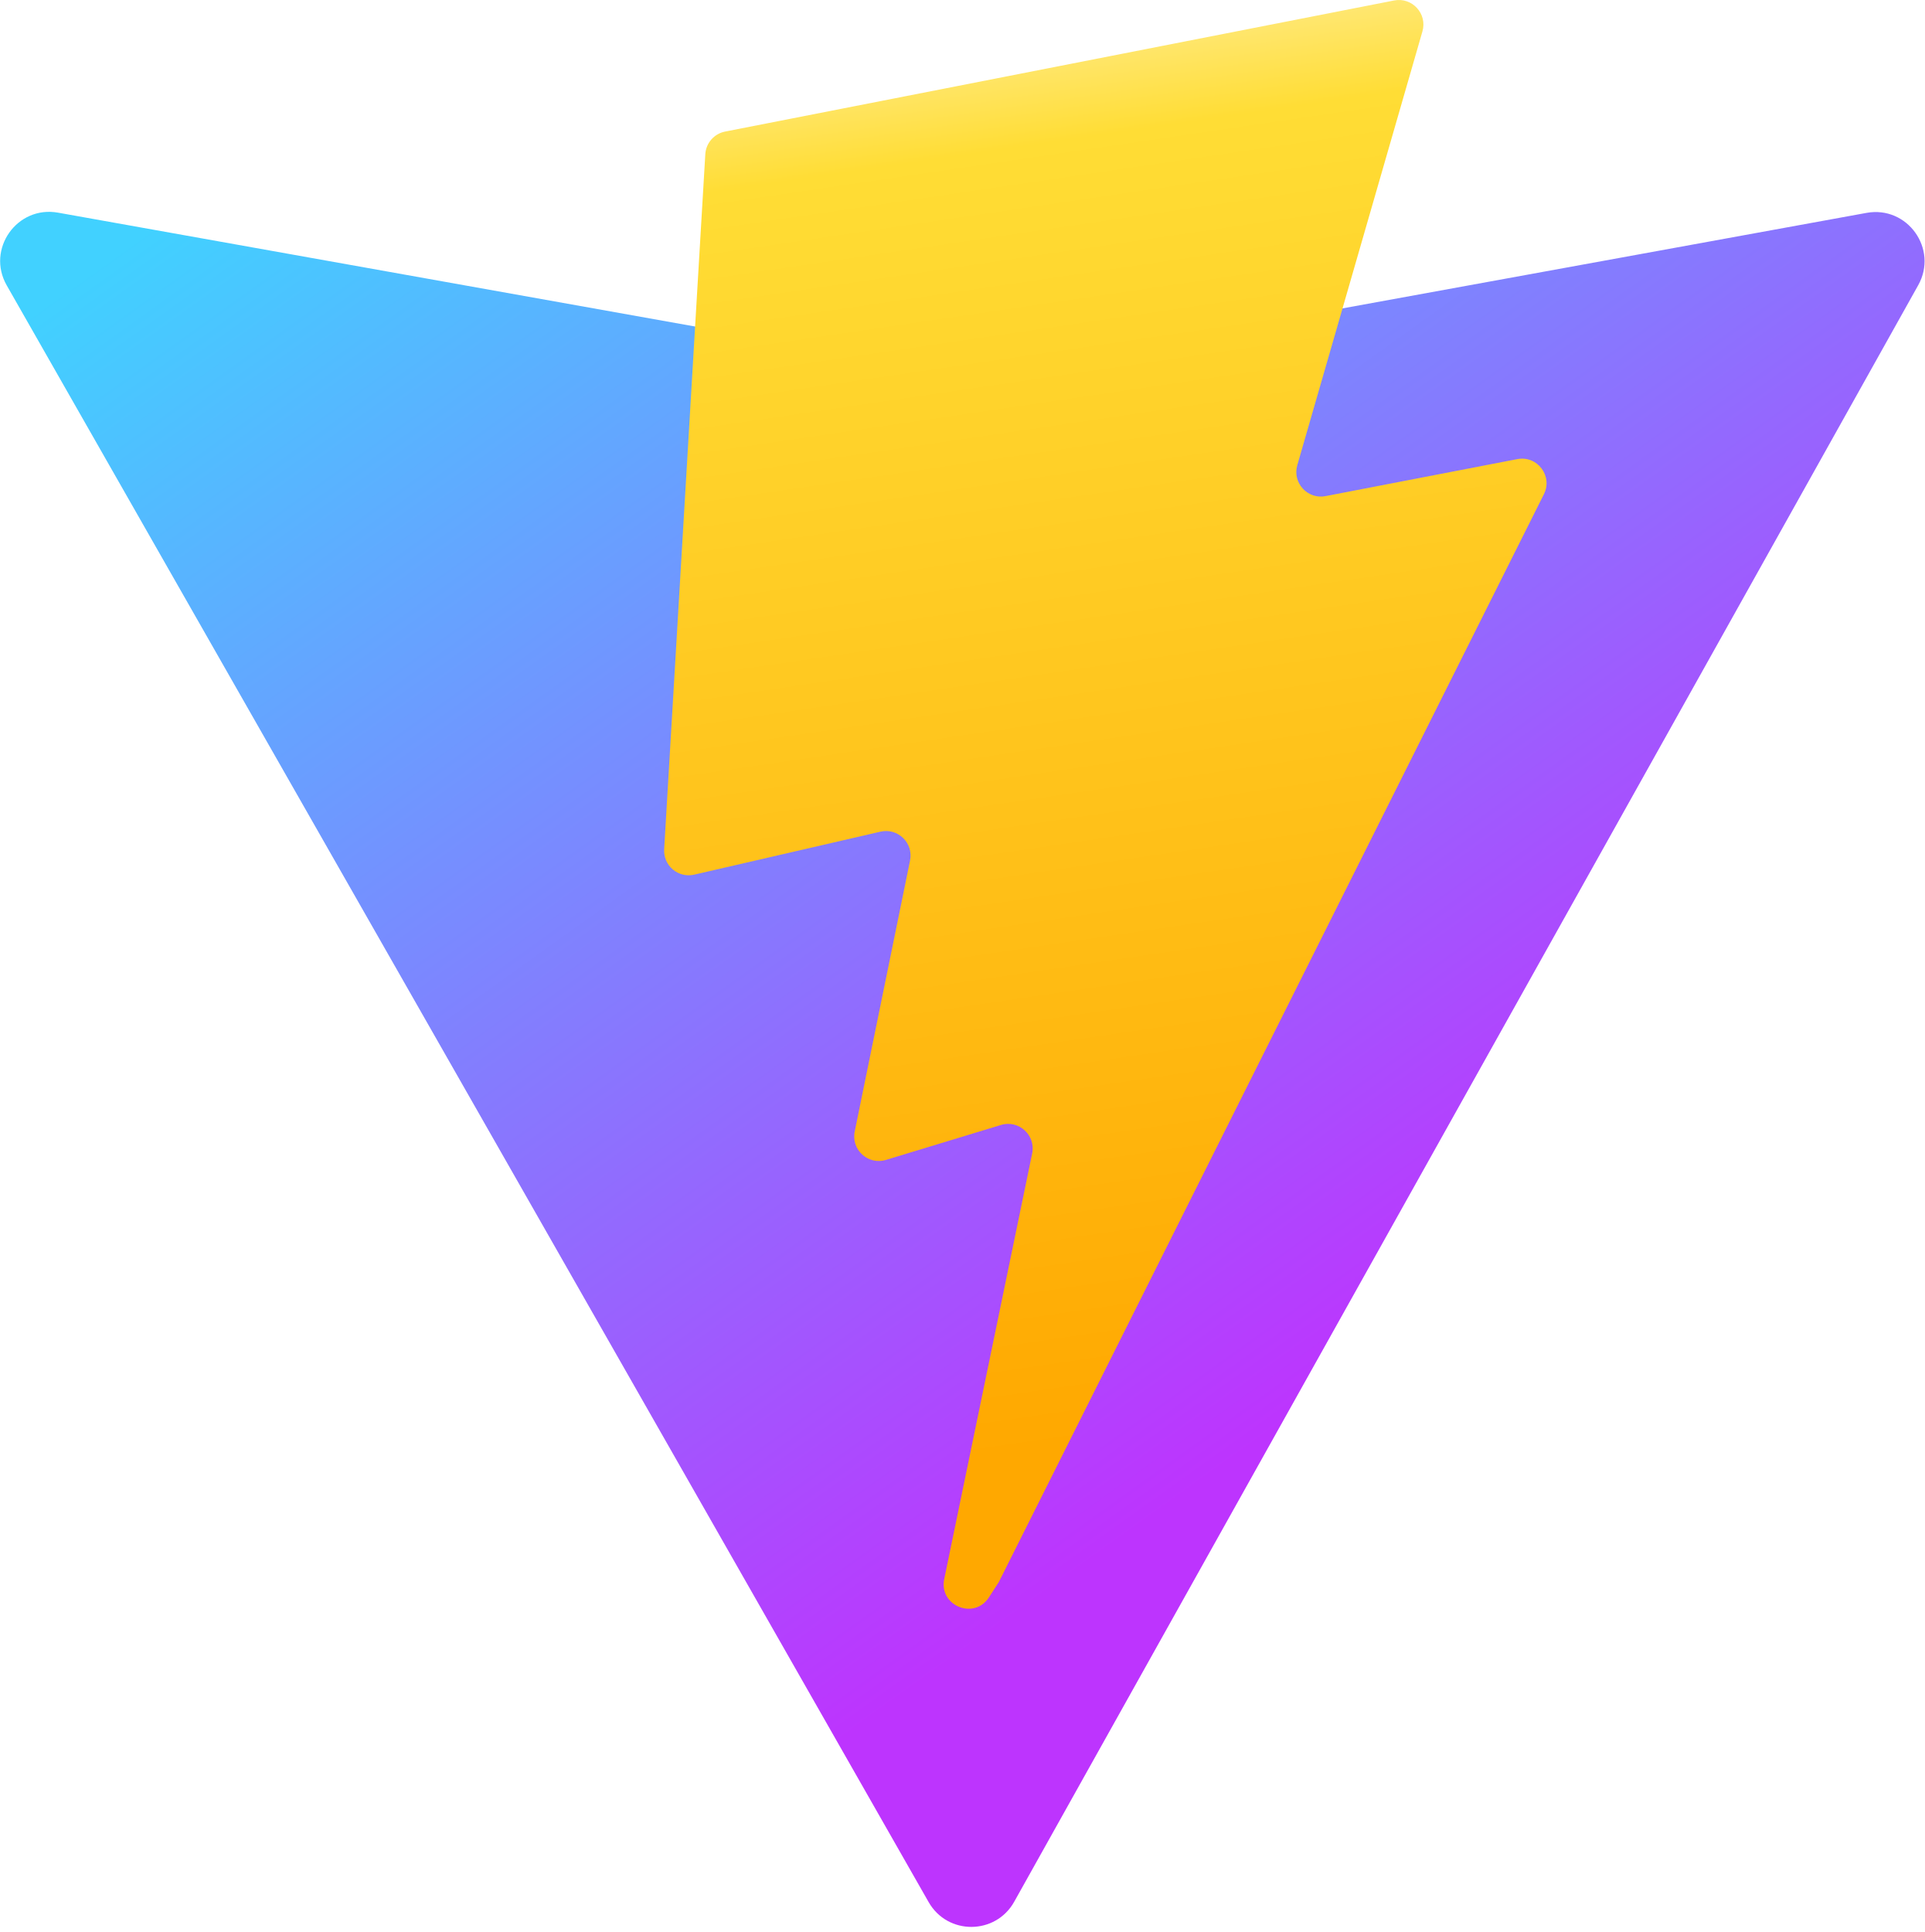
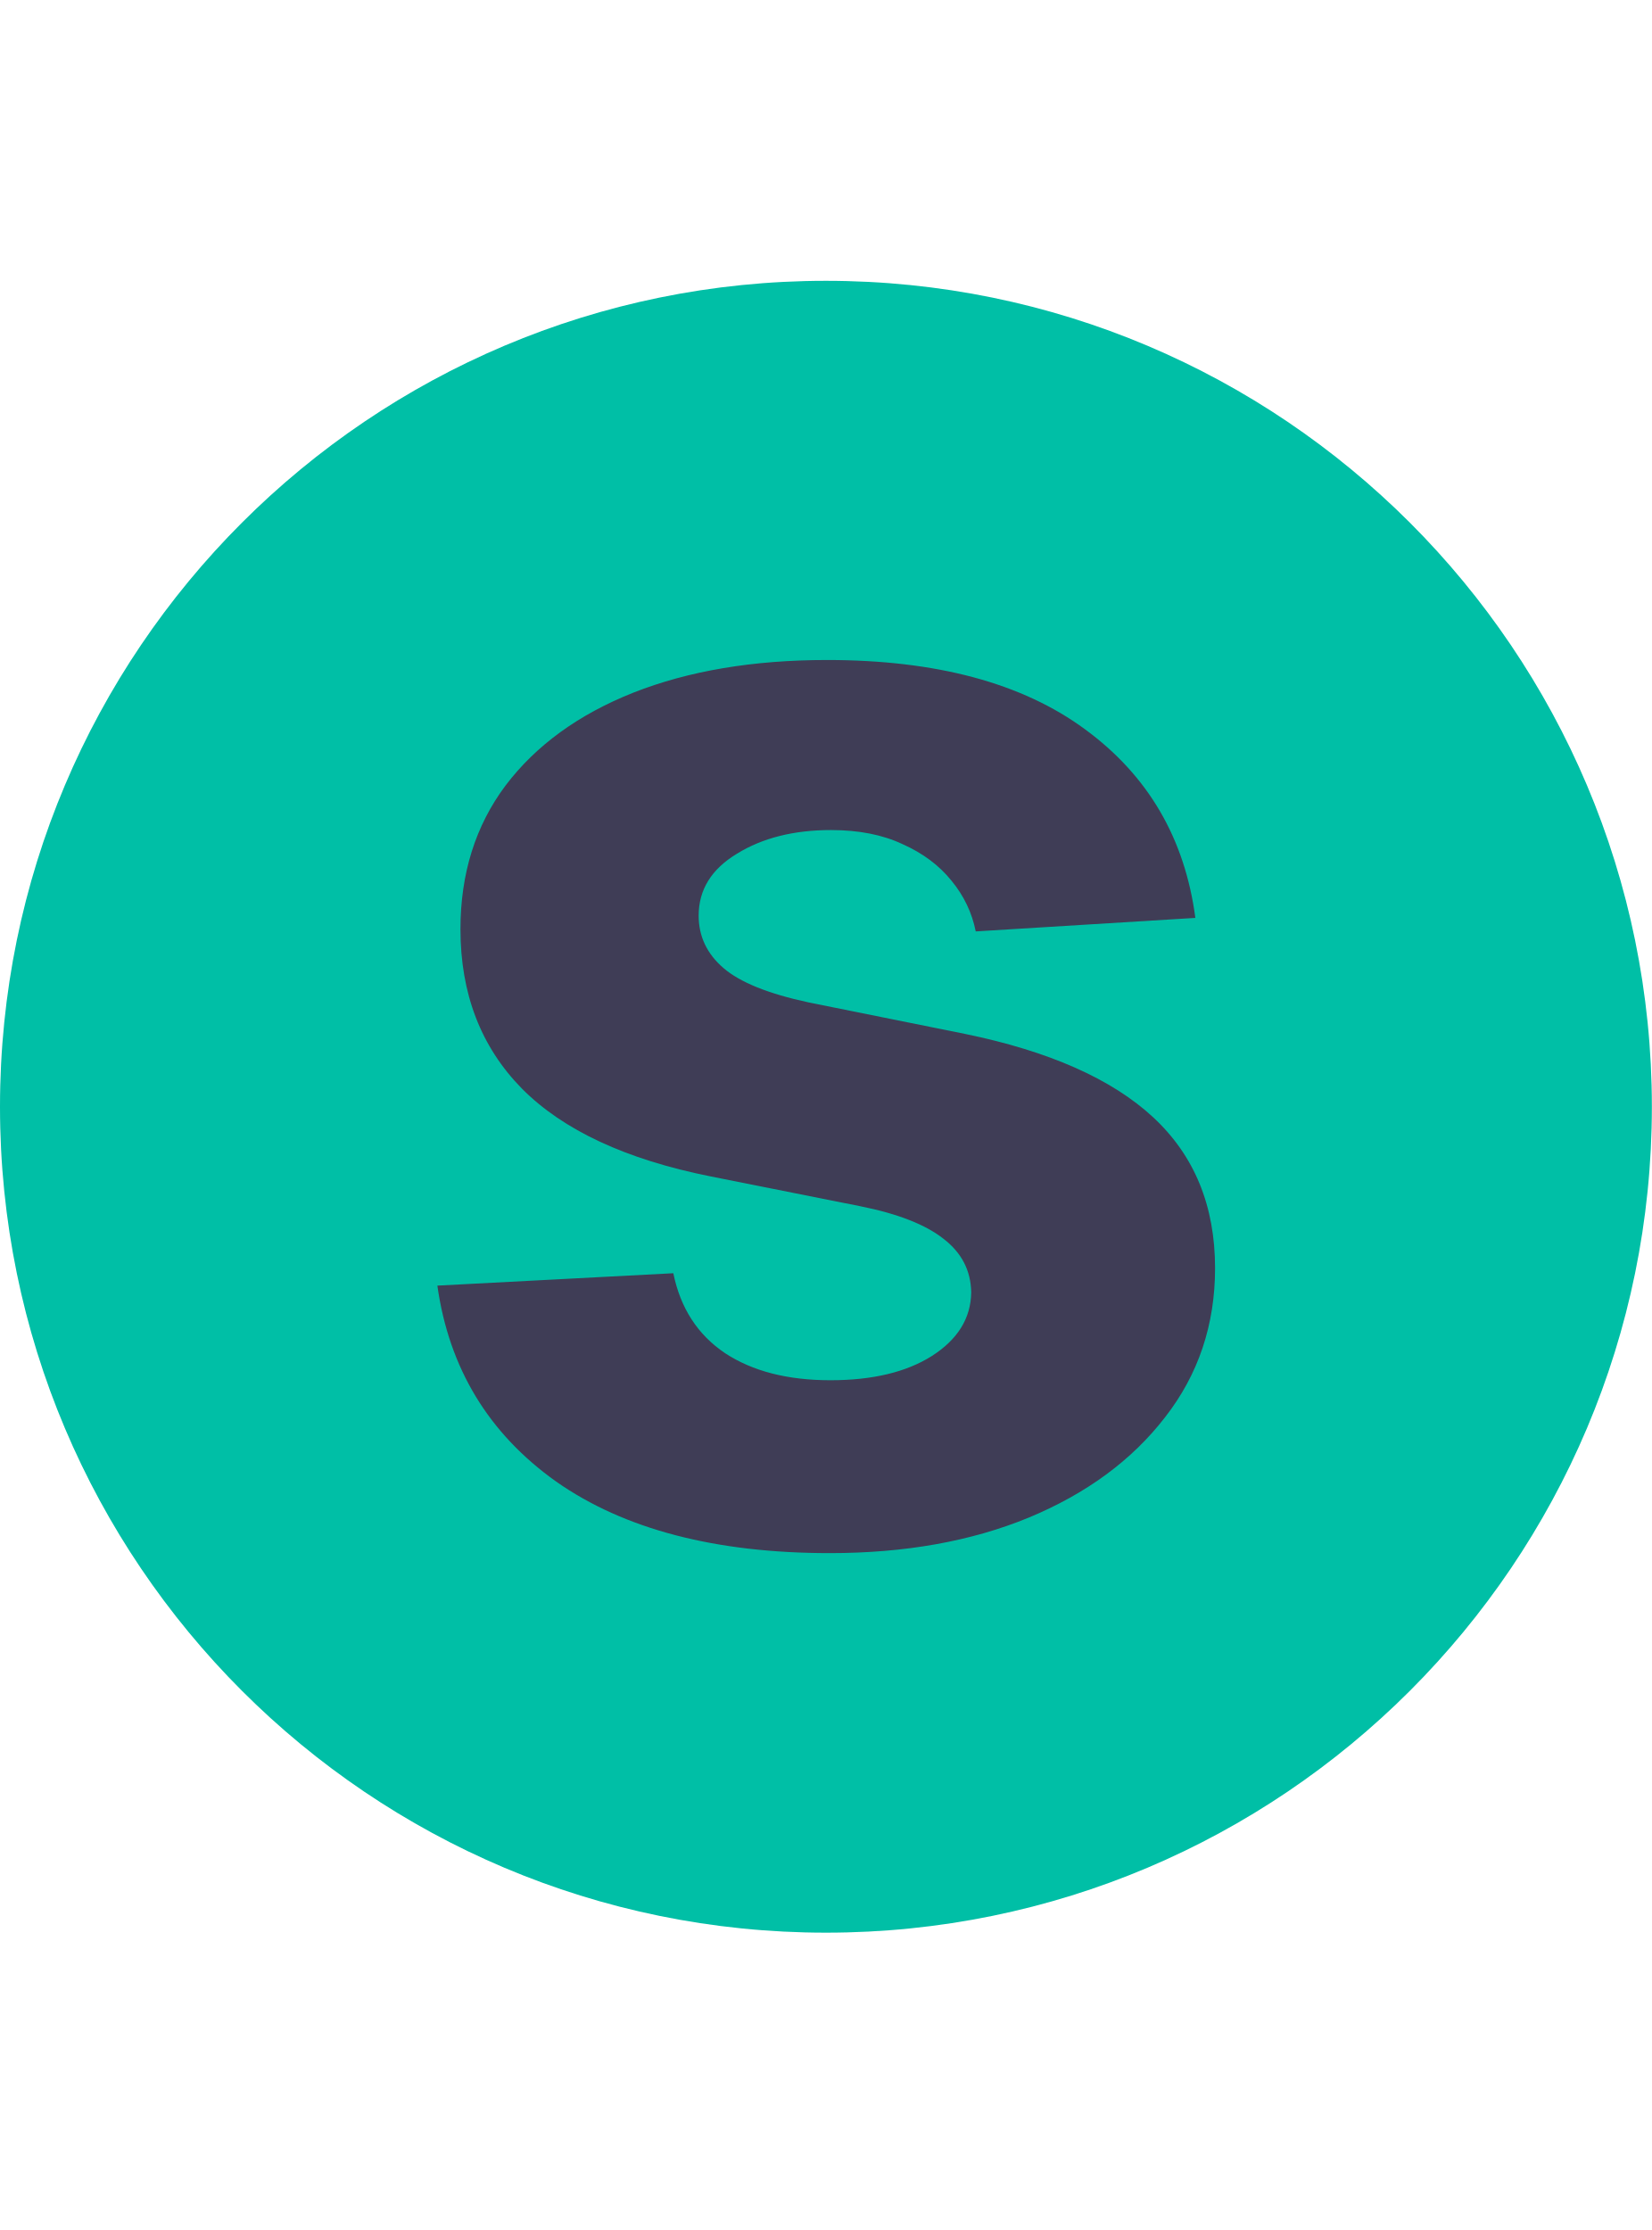
- <svg xmlns="http://www.w3.org/2000/svg" aria-hidden="true" role="img" class="iconify iconify--logos" width="31.88" height="32" preserveAspectRatio="xMidYMid meet" viewBox="0 0 256 257">
-   <defs>
-     <linearGradient id="IconifyId1813088fe1fbc01fb466" x1="-.828%" x2="57.636%" y1="7.652%" y2="78.411%">
-       <stop offset="0%" stop-color="#41D1FF" />
-       <stop offset="100%" stop-color="#BD34FE" />
-     </linearGradient>
-     <linearGradient id="IconifyId1813088fe1fbc01fb467" x1="43.376%" x2="50.316%" y1="2.242%" y2="89.03%">
-       <stop offset="0%" stop-color="#FFEA83" />
-       <stop offset="8.333%" stop-color="#FFDD35" />
-       <stop offset="100%" stop-color="#FFA800" />
-     </linearGradient>
-   </defs>
-   <path fill="url(#IconifyId1813088fe1fbc01fb466)" d="M255.153 37.938L134.897 252.976c-2.483 4.44-8.862 4.466-11.382.048L.875 37.958c-2.746-4.814 1.371-10.646 6.827-9.67l120.385 21.517a6.537 6.537 0 0 0 2.322-.004l117.867-21.483c5.438-.991 9.574 4.796 6.877 9.62Z" />
-   <path fill="url(#IconifyId1813088fe1fbc01fb467)" d="M185.432.063L96.44 17.501a3.268 3.268 0 0 0-2.634 3.014l-5.474 92.456a3.268 3.268 0 0 0 3.997 3.378l24.777-5.718c2.318-.535 4.413 1.507 3.936 3.838l-7.361 36.047c-.495 2.426 1.782 4.5 4.151 3.78l15.304-4.649c2.372-.72 4.652 1.36 4.15 3.788l-11.698 56.621c-.732 3.542 3.979 5.473 5.943 2.437l1.313-2.028l72.516-144.72c1.215-2.423-.88-5.186-3.54-4.672l-25.505 4.922c-2.396.462-4.435-1.77-3.759-4.114l16.646-57.705c.677-2.35-1.37-4.583-3.769-4.113Z" />
+ <svg xmlns="http://www.w3.org/2000/svg" width="100" height="135" viewBox="0 0 100 135" fill="none">
+   <circle cx="50" cy="67" r="50" fill="#00BFA6" />
+   <path d="M72.364 55.568L59.068 56.386C58.841 55.25 58.352 54.227 57.602 53.318C56.852 52.386 55.864 51.648 54.636 51.102C53.432 50.534 51.989 50.25 50.307 50.25C48.057 50.25 46.159 50.727 44.614 51.682C43.068 52.614 42.295 53.864 42.295 55.432C42.295 56.682 42.795 57.739 43.795 58.602C44.795 59.466 46.511 60.159 48.943 60.682L58.42 62.591C63.511 63.636 67.307 65.318 69.807 67.636C72.307 69.954 73.557 73 73.557 76.773C73.557 80.204 72.546 83.216 70.523 85.807C68.523 88.398 65.773 90.421 62.273 91.875C58.795 93.307 54.784 94.023 50.239 94.023C43.307 94.023 37.784 92.579 33.67 89.693C29.579 86.784 27.182 82.829 26.477 77.829L40.761 77.079C41.193 79.193 42.239 80.807 43.898 81.921C45.557 83.011 47.682 83.557 50.273 83.557C52.818 83.557 54.864 83.068 56.409 82.091C57.977 81.091 58.773 79.807 58.795 78.239C58.773 76.921 58.216 75.841 57.125 75C56.034 74.136 54.352 73.477 52.08 73.023L43.011 71.216C37.898 70.193 34.091 68.421 31.591 65.898C29.114 63.375 27.875 60.159 27.875 56.25C27.875 52.886 28.784 49.989 30.602 47.557C32.443 45.125 35.023 43.25 38.341 41.932C41.682 40.614 45.591 39.955 50.068 39.955C56.682 39.955 61.886 41.352 65.682 44.148C69.5 46.943 71.727 50.75 72.364 55.568Z" fill="#3F3D56" />
</svg>
